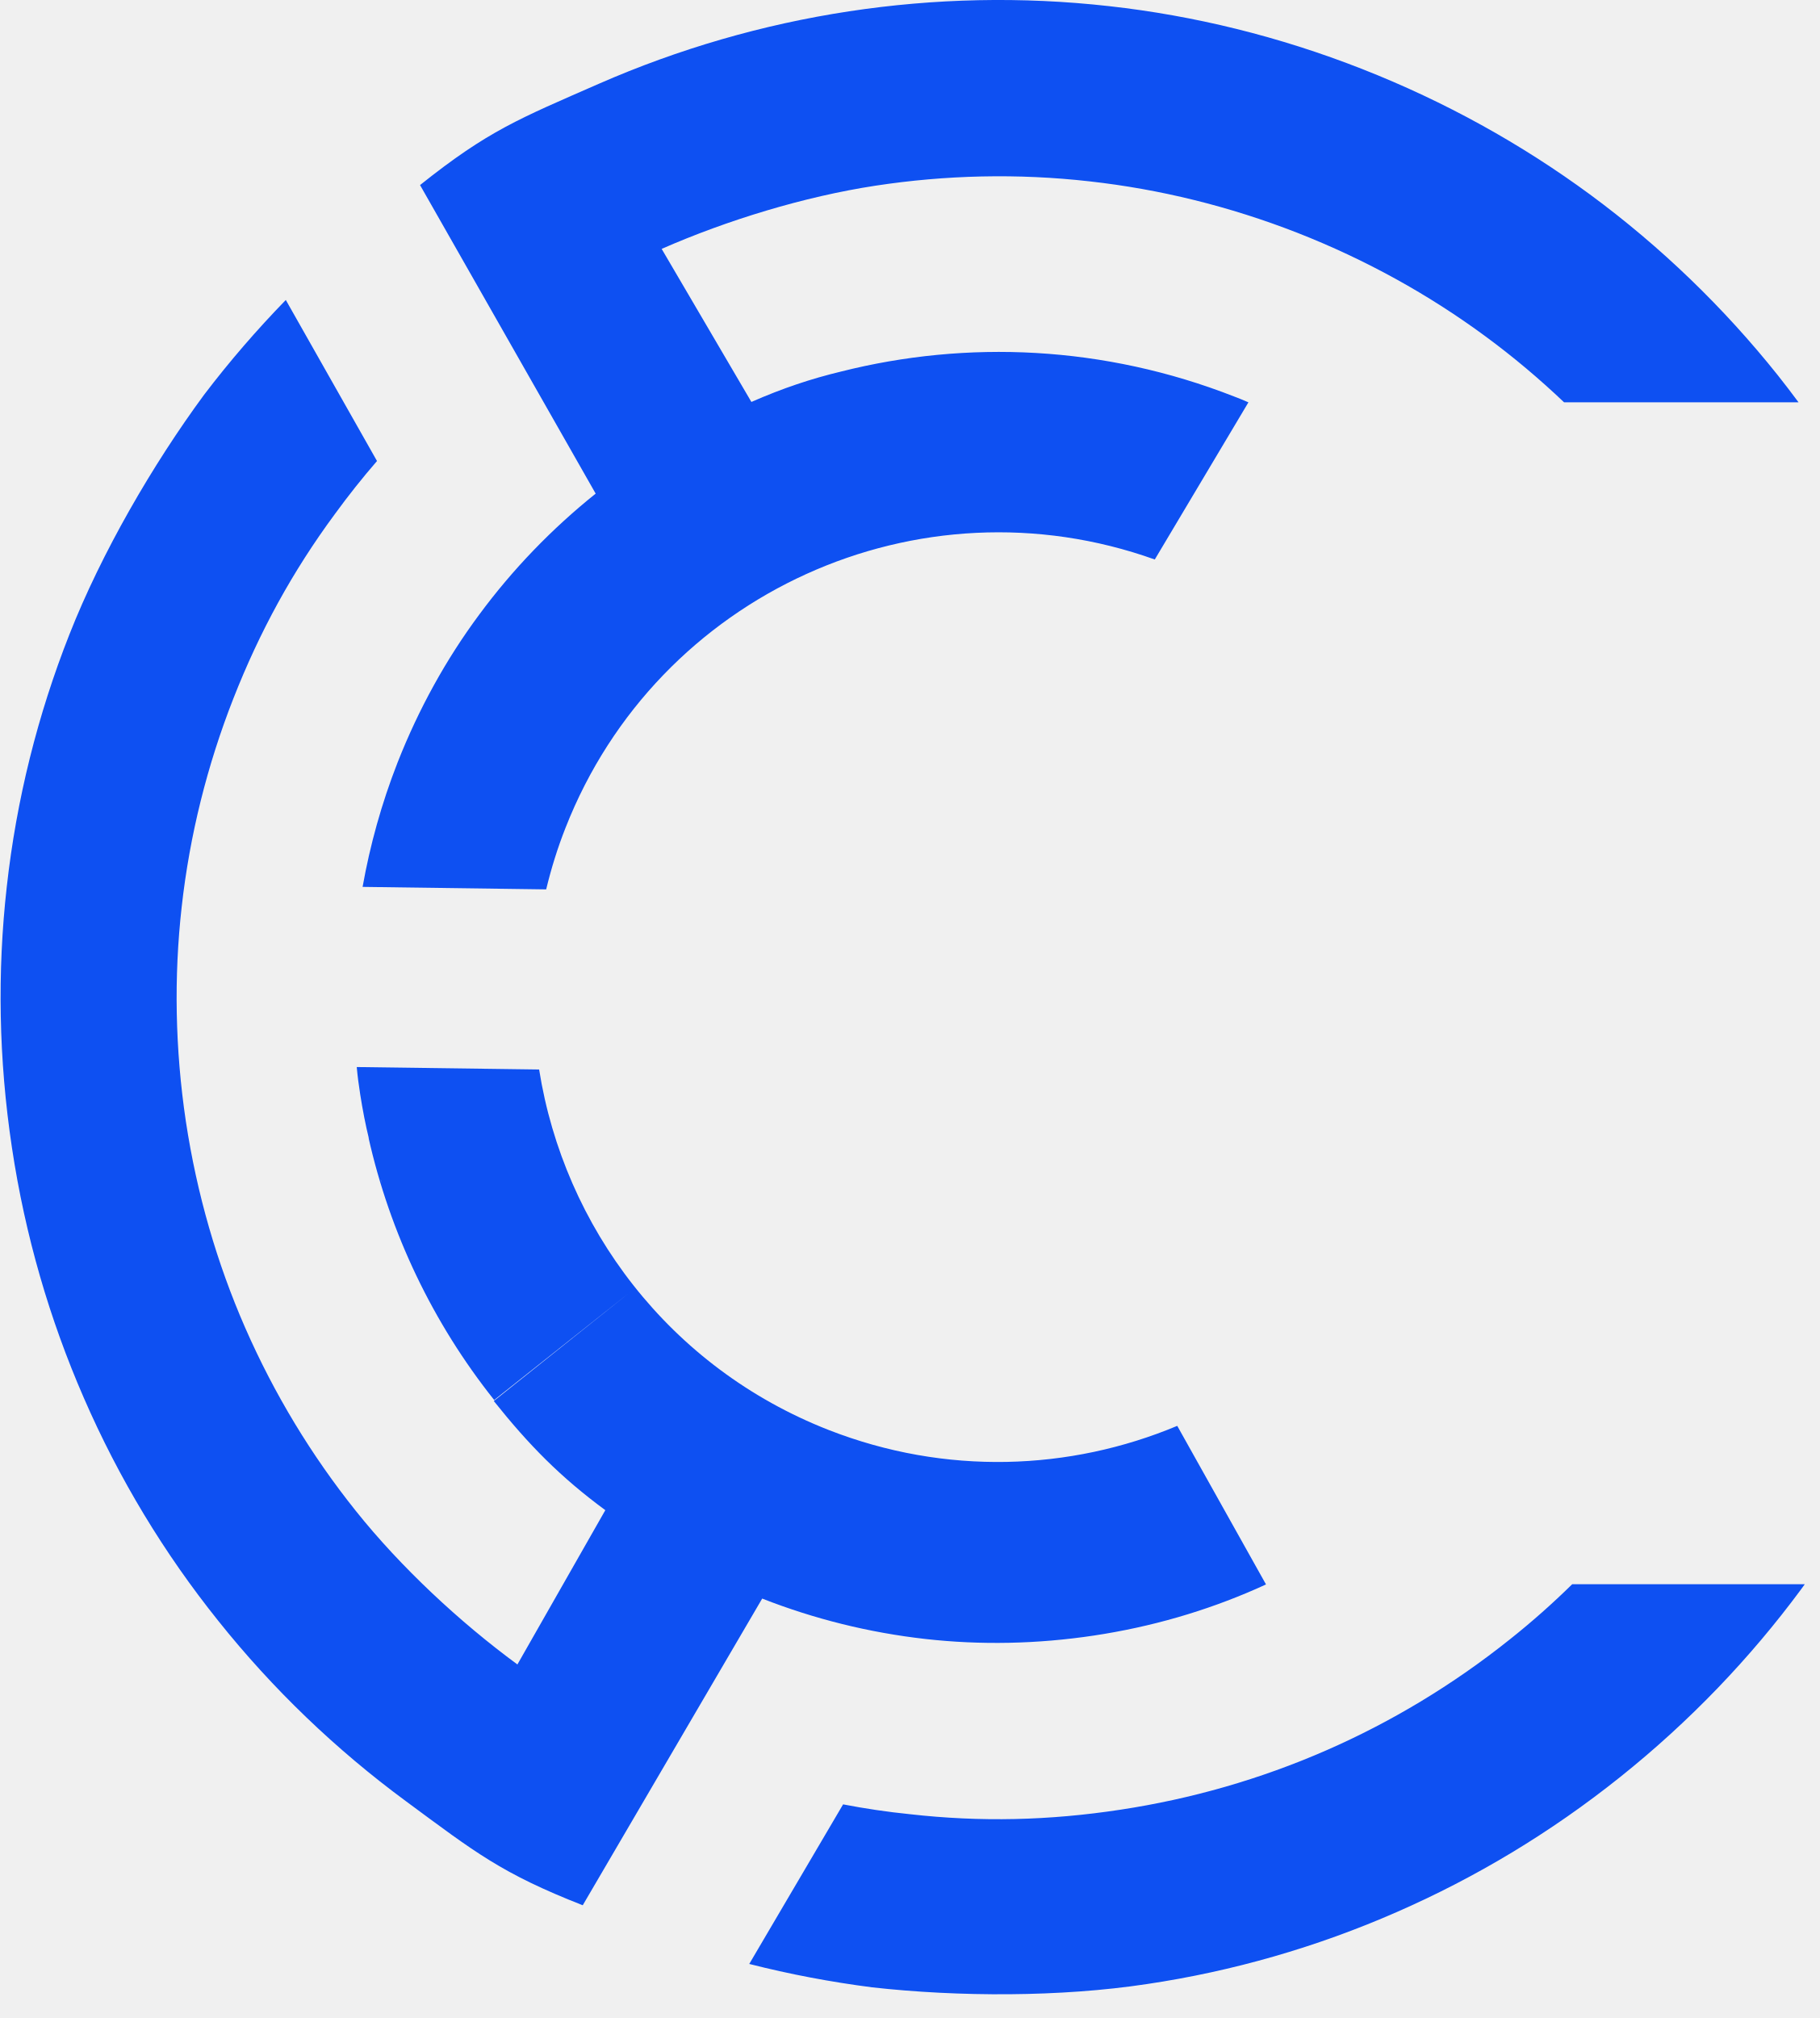
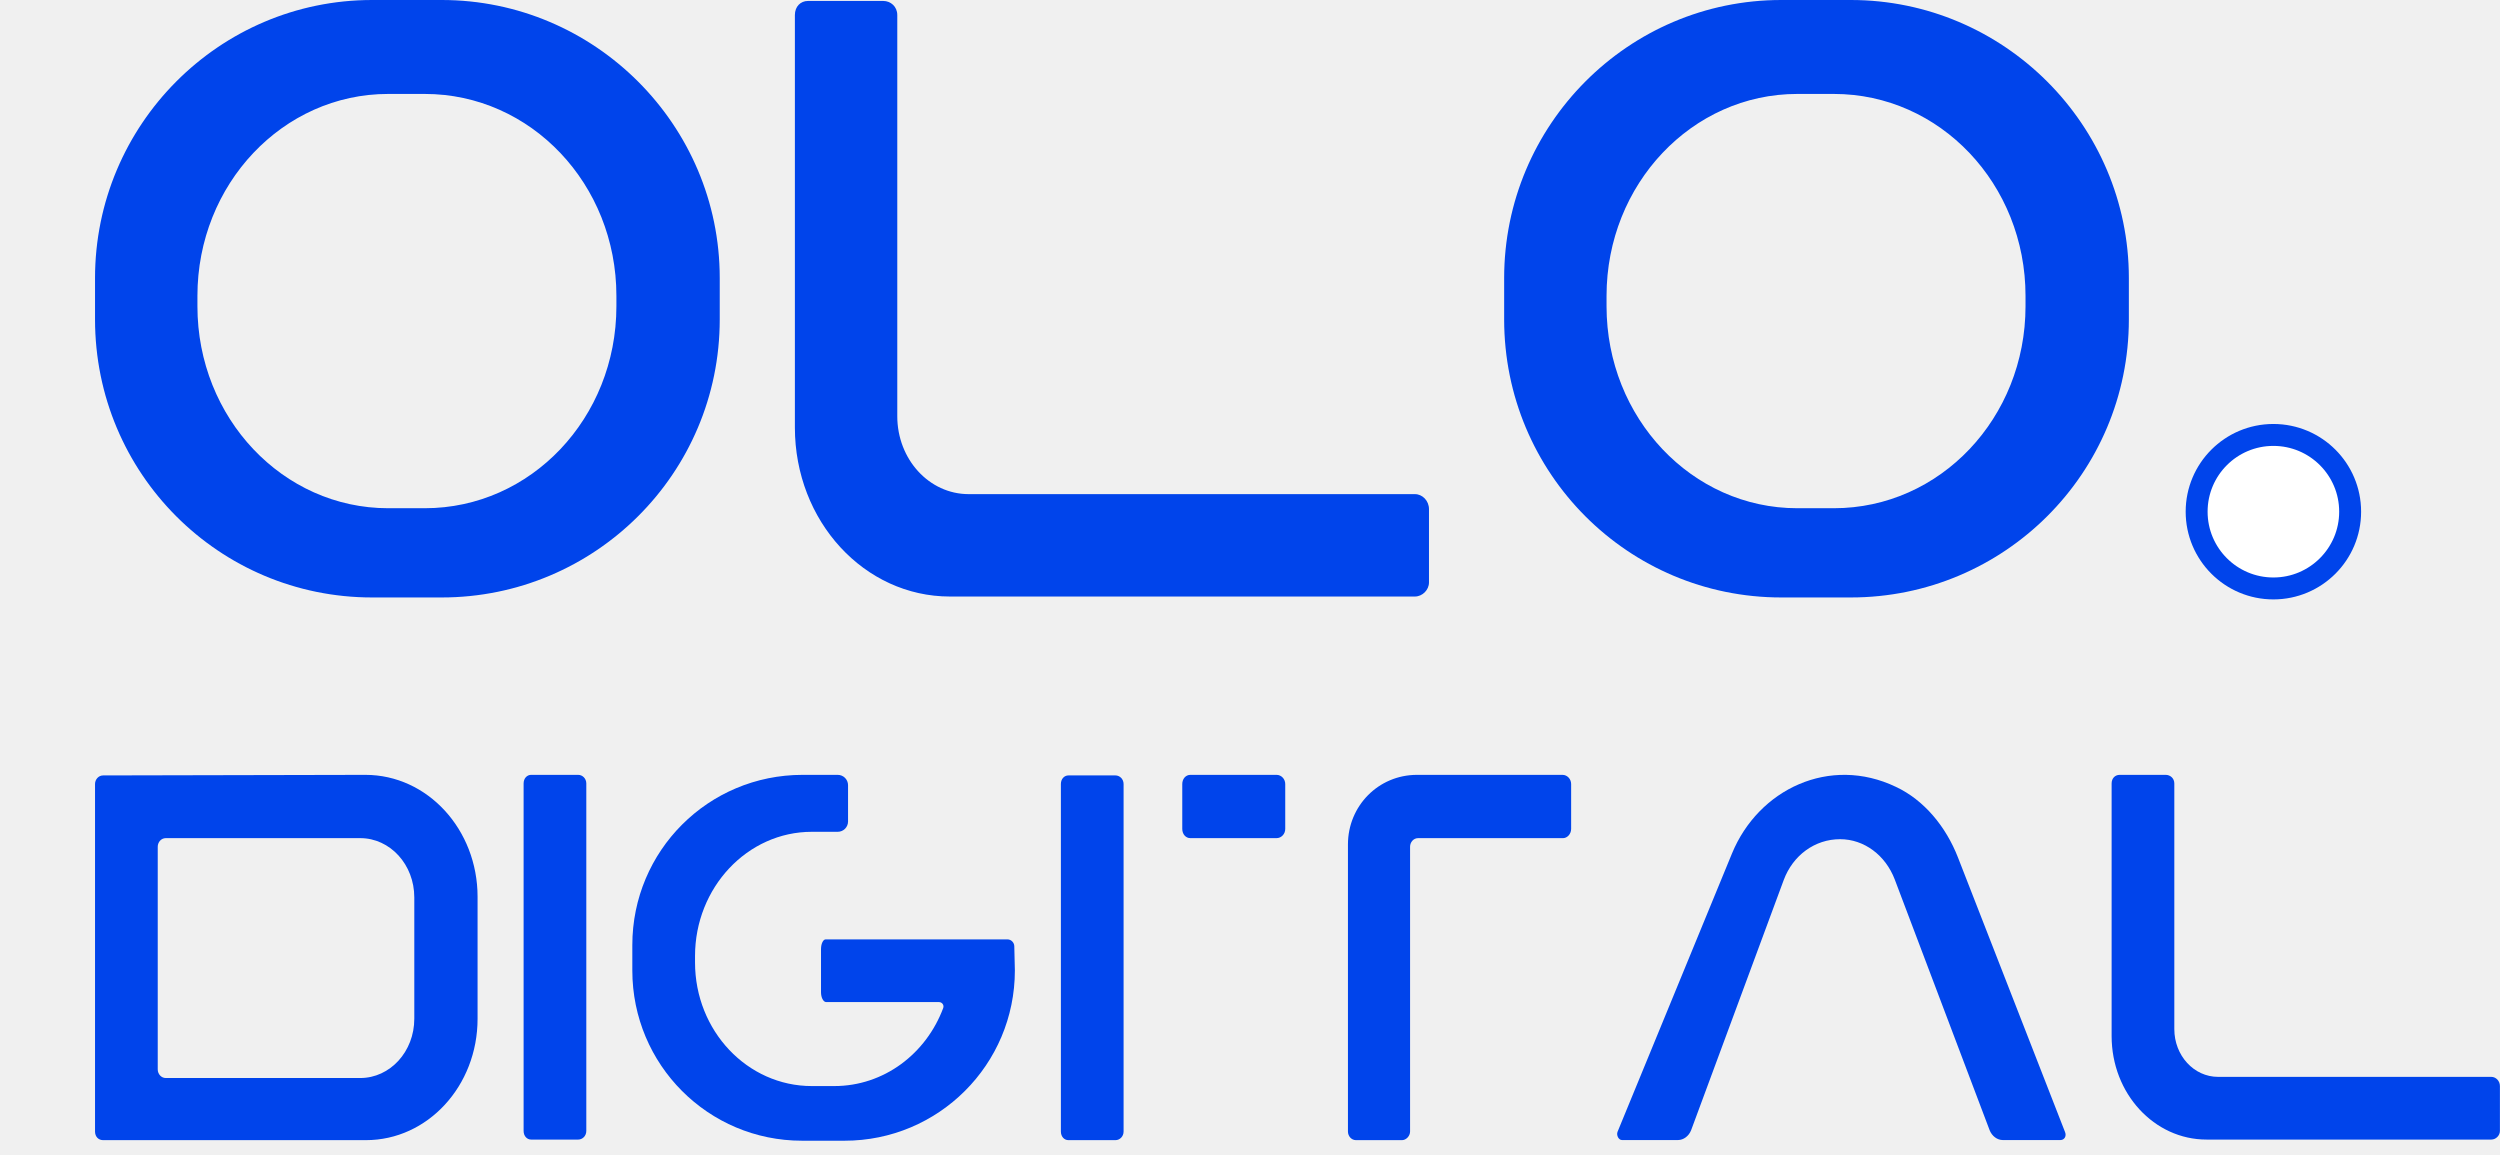
- <svg xmlns="http://www.w3.org/2000/svg" width="46" height="51" viewBox="0 0 46 51" fill="none">
-   <path d="M22.212 9.193C22.171 9.199 22.135 9.209 22.093 9.214L22.212 9.193ZM21.502 9.333C21.549 9.323 21.595 9.313 21.642 9.302C21.595 9.313 21.549 9.323 21.502 9.333ZM29.188 14.14C23.232 12.009 16.62 14.99 14.294 20.921C14.091 21.434 13.93 21.958 13.805 22.477L9.165 22.414C9.352 21.362 9.643 20.309 10.048 19.273C10.583 17.914 11.274 16.665 12.104 15.545C12.96 14.383 13.956 13.357 15.056 12.475L10.617 4.677C12.344 3.298 13.127 2.998 15.139 2.116C17.152 1.235 19.278 0.618 21.461 0.286C23.613 -0.041 25.826 -0.093 28.04 0.156C30.181 0.395 32.328 0.919 34.427 1.743C36.526 2.567 38.454 3.64 40.19 4.916C41.984 6.238 43.574 7.778 44.932 9.479C45.108 9.701 45.284 9.93 45.46 10.168H39.534C38.912 9.577 38.249 9.017 37.544 8.499C36.114 7.446 34.528 6.565 32.796 5.885C31.07 5.211 29.308 4.781 27.545 4.584C25.72 4.377 23.9 4.423 22.127 4.693C20.328 4.968 18.378 5.564 16.724 6.29L18.992 10.158C19.786 9.81 20.501 9.572 21.258 9.39C24.442 8.587 27.9 8.732 31.187 10.018C31.311 10.064 31.436 10.116 31.555 10.168L29.188 14.14ZM45.614 40.042C45.583 40.084 45.551 40.131 45.52 40.172C44.239 41.904 42.714 43.501 40.95 44.911C39.186 46.321 37.293 47.452 35.317 48.317C33.274 49.214 31.148 49.821 28.991 50.142C26.808 50.474 24.226 50.469 22.043 50.225C20.996 50.09 19.959 49.894 18.938 49.634L21.31 45.601C21.87 45.709 22.43 45.792 22.995 45.849C24.788 46.052 26.525 46.01 28.325 45.735C30.098 45.466 31.851 44.968 33.531 44.232C35.154 43.522 36.715 42.588 38.168 41.427C38.723 40.986 39.247 40.52 39.739 40.037H45.614L45.614 40.042ZM9.327 28.787C9.239 28.429 9.167 28.055 9.105 27.661C9.069 27.433 9.038 27.2 9.017 26.967L13.627 27.029C14.257 31.011 16.919 34.562 20.942 36.138C23.902 37.295 27.044 37.17 29.756 36.035L31.999 40.042C31.916 40.079 31.833 40.12 31.745 40.157C30.469 40.717 29.1 41.116 27.653 41.334C26.212 41.551 24.781 41.577 23.396 41.422C21.965 41.261 20.576 40.914 19.265 40.4L14.729 48.151C12.671 47.343 12.018 46.819 10.256 45.518C8.489 44.216 6.893 42.687 5.515 40.96C4.152 39.26 3.007 37.372 2.117 35.324C1.257 33.349 0.636 31.234 0.301 28.999C-0.035 26.77 -0.07 24.561 0.17 22.42C0.415 20.206 0.955 18.059 1.755 16.032C2.565 13.974 3.857 11.744 5.159 9.976C5.798 9.136 6.488 8.338 7.224 7.581L9.529 11.651C9.156 12.081 8.803 12.527 8.466 12.989C7.391 14.445 6.561 15.965 5.896 17.66C5.242 19.329 4.795 21.098 4.592 22.922C4.394 24.685 4.424 26.505 4.698 28.341C4.976 30.176 5.484 31.923 6.193 33.546C6.928 35.226 7.871 36.781 8.995 38.186C10.13 39.607 11.622 40.996 13.078 42.065L15.3 38.166C14.16 37.326 13.372 36.522 12.481 35.407L15.961 32.628L12.491 35.382C10.942 33.437 9.855 31.161 9.312 28.74L9.327 28.787ZM9.405 29.087C9.395 29.051 9.384 29.015 9.374 28.973C9.384 29.009 9.395 29.051 9.405 29.087ZM9.653 29.896C9.643 29.86 9.627 29.823 9.617 29.792C9.627 29.829 9.638 29.86 9.653 29.896Z" fill="#0E50F2" />
+ <svg xmlns="http://www.w3.org/2000/svg" width="342" height="158" viewBox="0 0 342 158" fill="none">
+   <path d="M60.421 0C81.368 0 98.46 17.092 98.46 38.039V43.694C98.46 64.77 81.368 81.733 60.421 81.733H50.911C29.963 81.733 13 64.77 13 43.694V38.039C13 17.092 29.963 0 50.911 0H60.421ZM84.324 41.895V40.481C84.324 25.188 72.629 12.851 58.108 12.851H53.096C38.702 12.851 27.008 25.188 27.008 40.481V41.895C27.008 57.188 38.702 69.525 53.096 69.525H58.108C72.629 69.525 84.324 57.188 84.324 41.895Z" fill="#0044EB" />
+   <path d="M193.558 67.597C194.586 67.597 195.485 68.497 195.485 69.654V79.677C195.485 80.706 194.586 81.605 193.558 81.605H129.945C118.25 81.605 108.74 71.324 108.74 58.473V2.057C108.74 0.9 109.511 0.129 110.539 0.129H120.82C121.848 0.129 122.748 0.9 122.748 2.057V56.931C122.748 62.843 127.117 67.597 132.515 67.597H193.558Z" fill="#0044EB" />
+   <path d="M253.188 0C274.136 0 291.228 17.092 291.228 38.039V43.694C291.228 64.77 274.136 81.733 253.188 81.733H243.678C222.731 81.733 205.768 64.77 205.768 43.694V38.039C205.768 17.092 222.731 0 243.678 0H253.188ZM277.091 41.895V40.481C277.091 25.188 265.397 12.851 250.875 12.851H245.863C231.47 12.851 219.775 25.188 219.775 40.481V41.895C219.775 57.188 231.47 69.525 245.863 69.525H250.875C265.397 69.525 277.091 57.188 277.091 41.895Z" fill="#0044EB" />
+   <circle cx="311" cy="70" r="10.5" fill="white" stroke="#0044EB" stroke-width="3" />
+   <path d="M49.987 106C58.486 106 65.332 113.476 65.332 122.683V139.367C65.332 148.574 58.486 155.972 50.066 155.972H14.102C13.472 155.972 13 155.499 13 154.791V107.259C13 106.63 13.472 106.079 14.102 106.079L49.987 106ZM56.676 139.367V122.762C56.676 118.277 53.371 114.657 49.279 114.657H22.68C22.05 114.657 21.578 115.207 21.578 115.837V146.292C21.578 146.922 22.05 147.473 22.68 147.473H49.279C53.371 147.473 56.676 143.853 56.676 139.367Z" fill="#0044EB" />
+   <path d="M79.105 106C79.656 106 80.207 106.472 80.207 107.18V154.713C80.207 155.421 79.656 155.893 79.105 155.893H72.652C72.101 155.893 71.629 155.421 71.629 154.713V107.18C71.629 106.472 72.101 106 72.652 106H79.105Z" fill="#0044EB" />
+   <path d="M138.756 129.451L138.834 132.756C138.834 145.663 128.368 156.05 115.541 156.05H109.717C96.89 156.05 86.502 145.663 86.502 132.756V129.294C86.502 116.388 96.89 106 109.796 106H114.596C115.383 106 116.013 106.63 116.013 107.417V112.374C116.013 113.161 115.383 113.791 114.596 113.791H111.055C102.241 113.791 95.08 121.424 95.08 130.789V131.655C95.08 141.02 102.241 148.574 111.055 148.574H114.124C120.916 148.574 126.695 144.16 129.031 137.898C129.18 137.499 128.878 137.085 128.452 137.085H113.022C112.629 137.085 112.314 136.455 112.314 135.747V129.845C112.314 129.058 112.629 128.507 112.944 128.507H137.811C138.362 128.507 138.756 128.979 138.756 129.451Z" fill="#0044EB" />
+   <path d="M152.605 106.079C153.156 106.079 153.707 106.551 153.707 107.259V154.791C153.707 155.499 153.156 155.972 152.605 155.972H146.152C145.601 155.972 145.129 155.499 145.129 154.791V107.259C145.129 106.551 145.601 106.079 146.152 106.079H152.605Z" fill="#0044EB" />
+   <path d="M174.64 106C175.27 106 175.821 106.551 175.821 107.259V113.397C175.821 114.106 175.27 114.657 174.64 114.657H162.836C162.206 114.657 161.734 114.106 161.734 113.397V107.259C161.734 106.551 162.206 106 162.836 106H174.64ZM213.752 106C214.382 106 214.932 106.551 214.932 107.259V113.397C214.932 114.106 214.382 114.657 213.831 114.657H193.999C193.37 114.657 192.898 115.207 192.898 115.837V154.791C192.898 155.421 192.347 155.972 191.796 155.972H185.5C184.871 155.972 184.399 155.421 184.399 154.791V115.522C184.399 110.25 188.569 106 193.842 106H213.752Z" fill="#0044EB" />
+   <path d="M282.495 154.858C282.731 155.409 282.416 155.96 281.865 155.96H273.995C273.208 155.96 272.5 155.409 272.185 154.622L259.201 120.311C257.942 117.006 255.03 114.802 251.725 114.802C248.262 114.802 245.272 117.006 244.012 120.39L231.342 154.622C231.028 155.409 230.319 155.96 229.532 155.96H221.899C221.427 155.96 221.112 155.331 221.269 154.858L236.93 116.77C240.55 107.956 250.308 103.313 259.358 107.641C263.214 109.451 266.205 113.071 267.857 117.321L282.495 154.858Z" fill="#0044EB" />
+   <path d="M340.808 147.315C341.438 147.315 341.989 147.866 341.989 148.574V154.713C341.989 155.342 341.438 155.893 340.808 155.893H301.854C294.693 155.893 288.869 149.597 288.869 141.728V107.18C288.869 106.472 289.341 106 289.971 106H296.267C296.896 106 297.447 106.472 297.447 107.18V140.783C297.447 144.403 300.123 147.315 303.428 147.315H340.808Z" fill="#0044EB" />
</svg>
